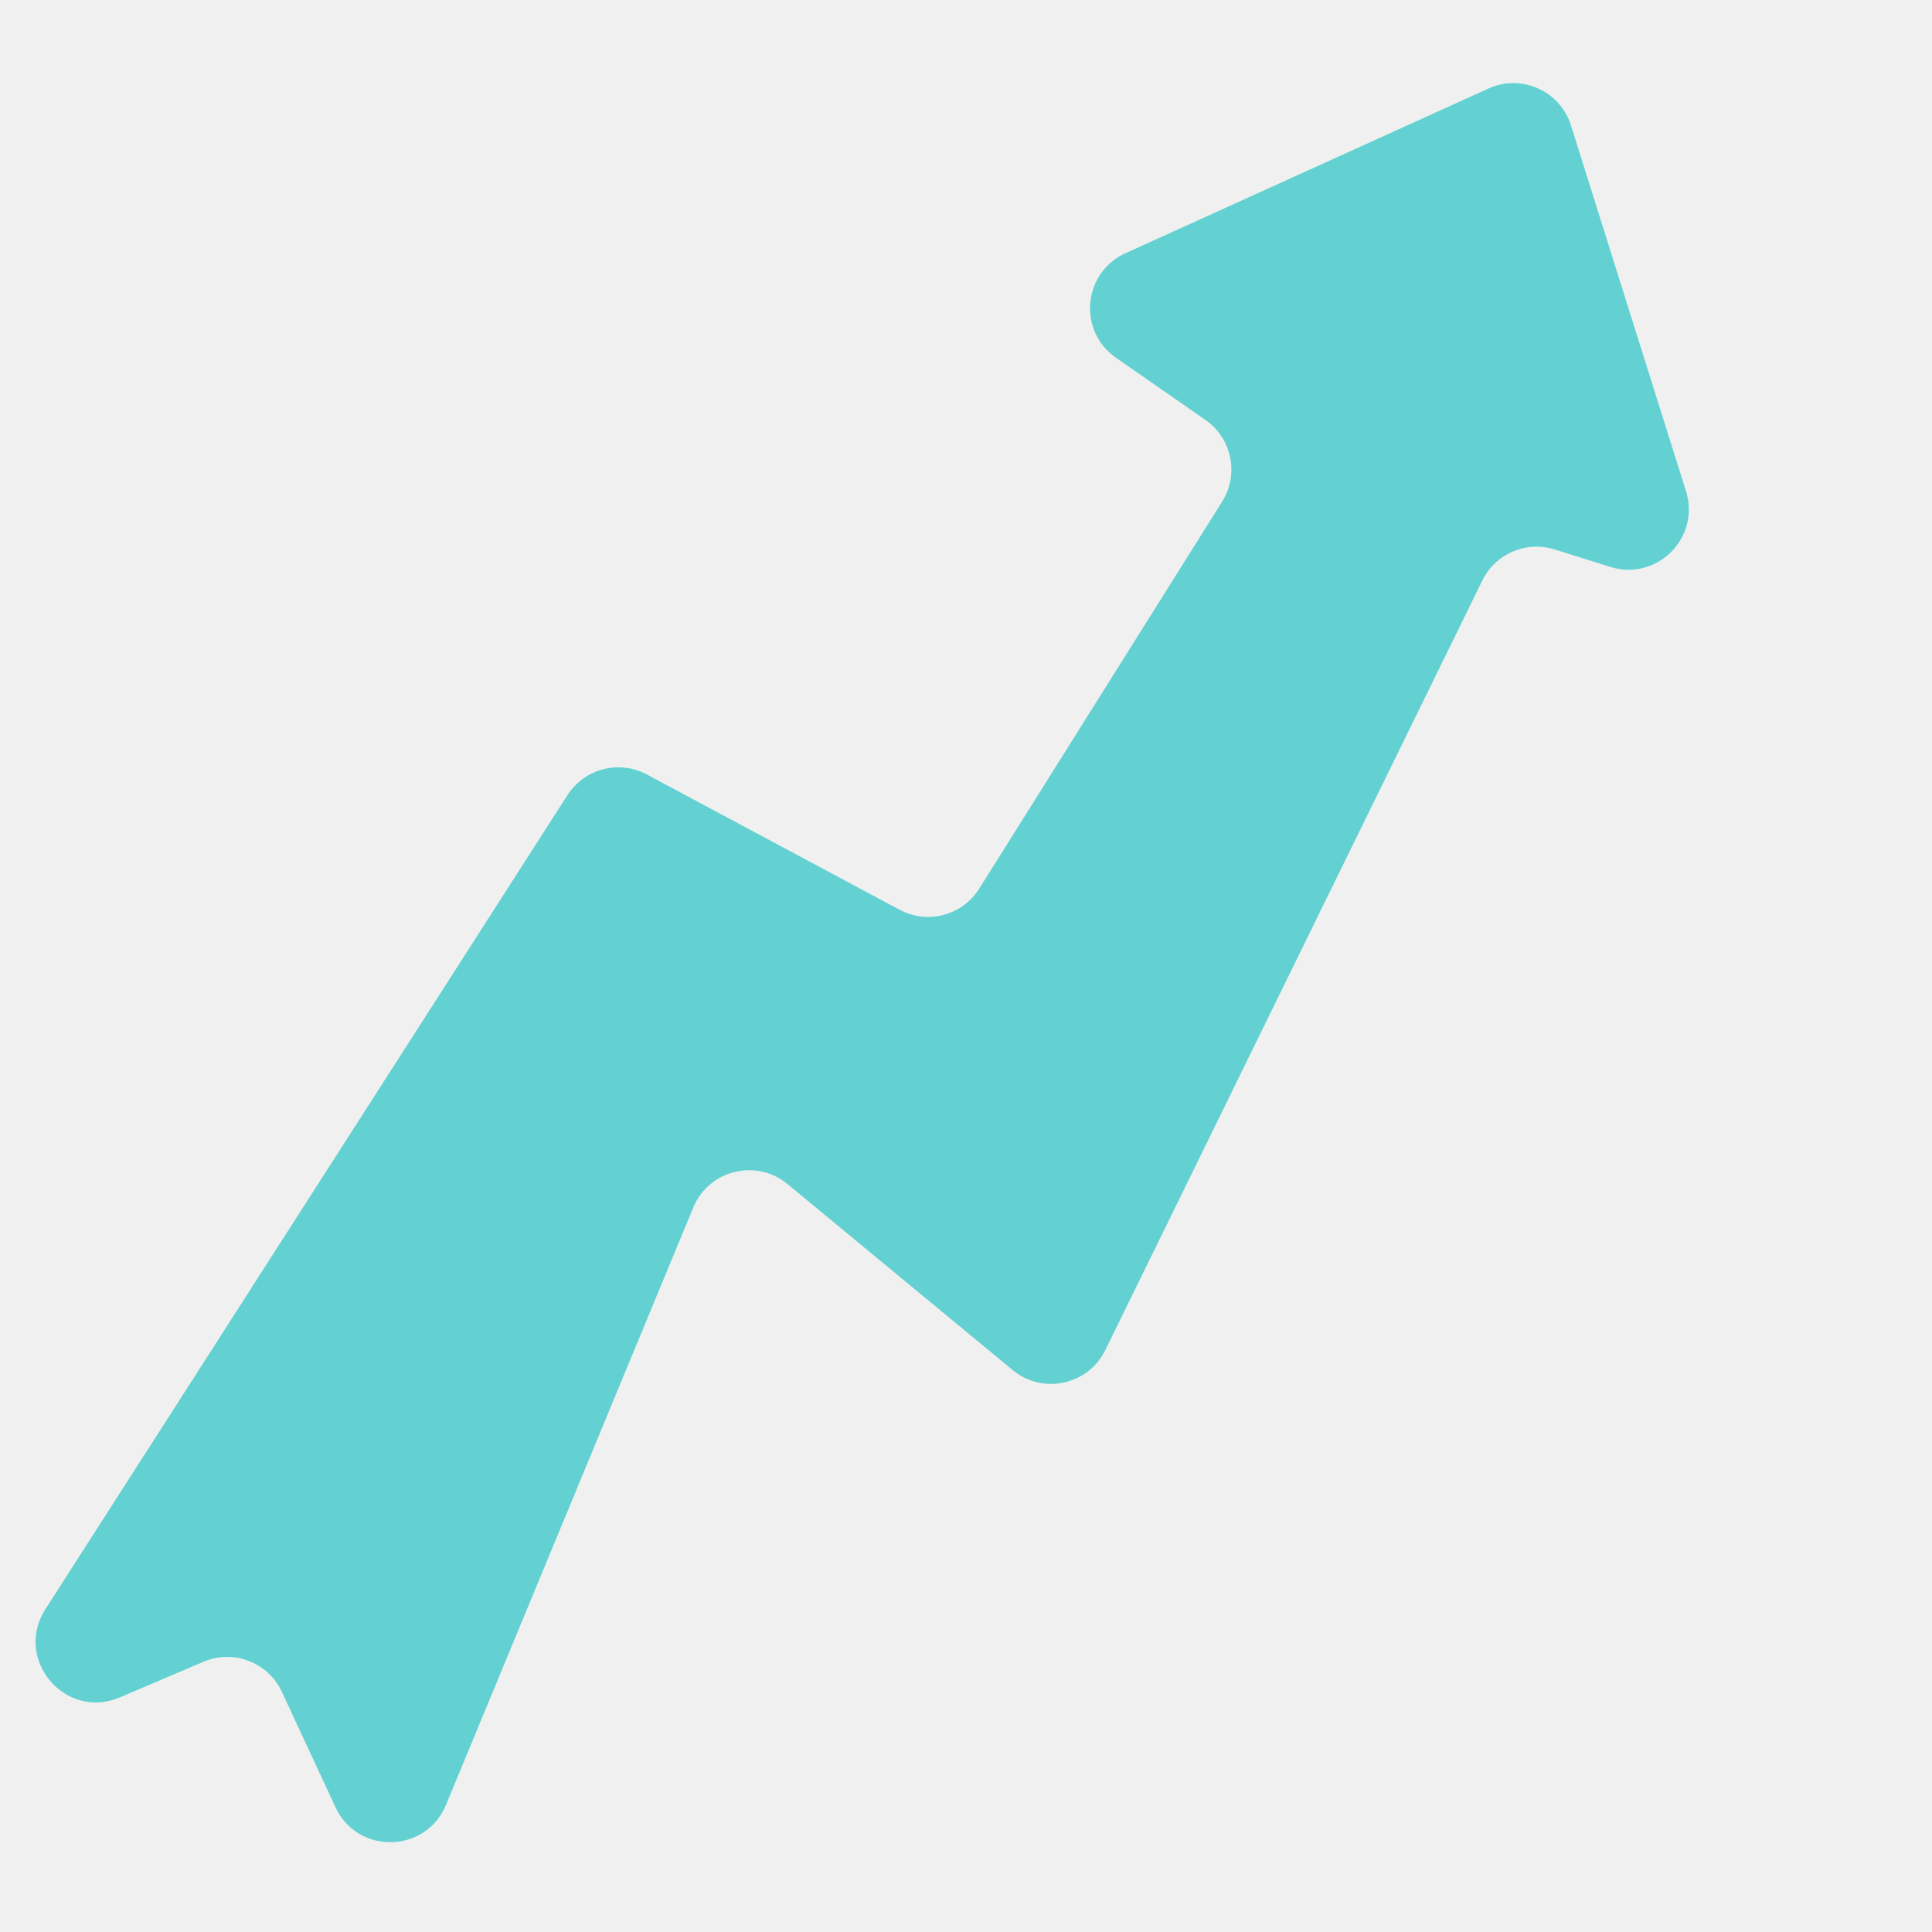
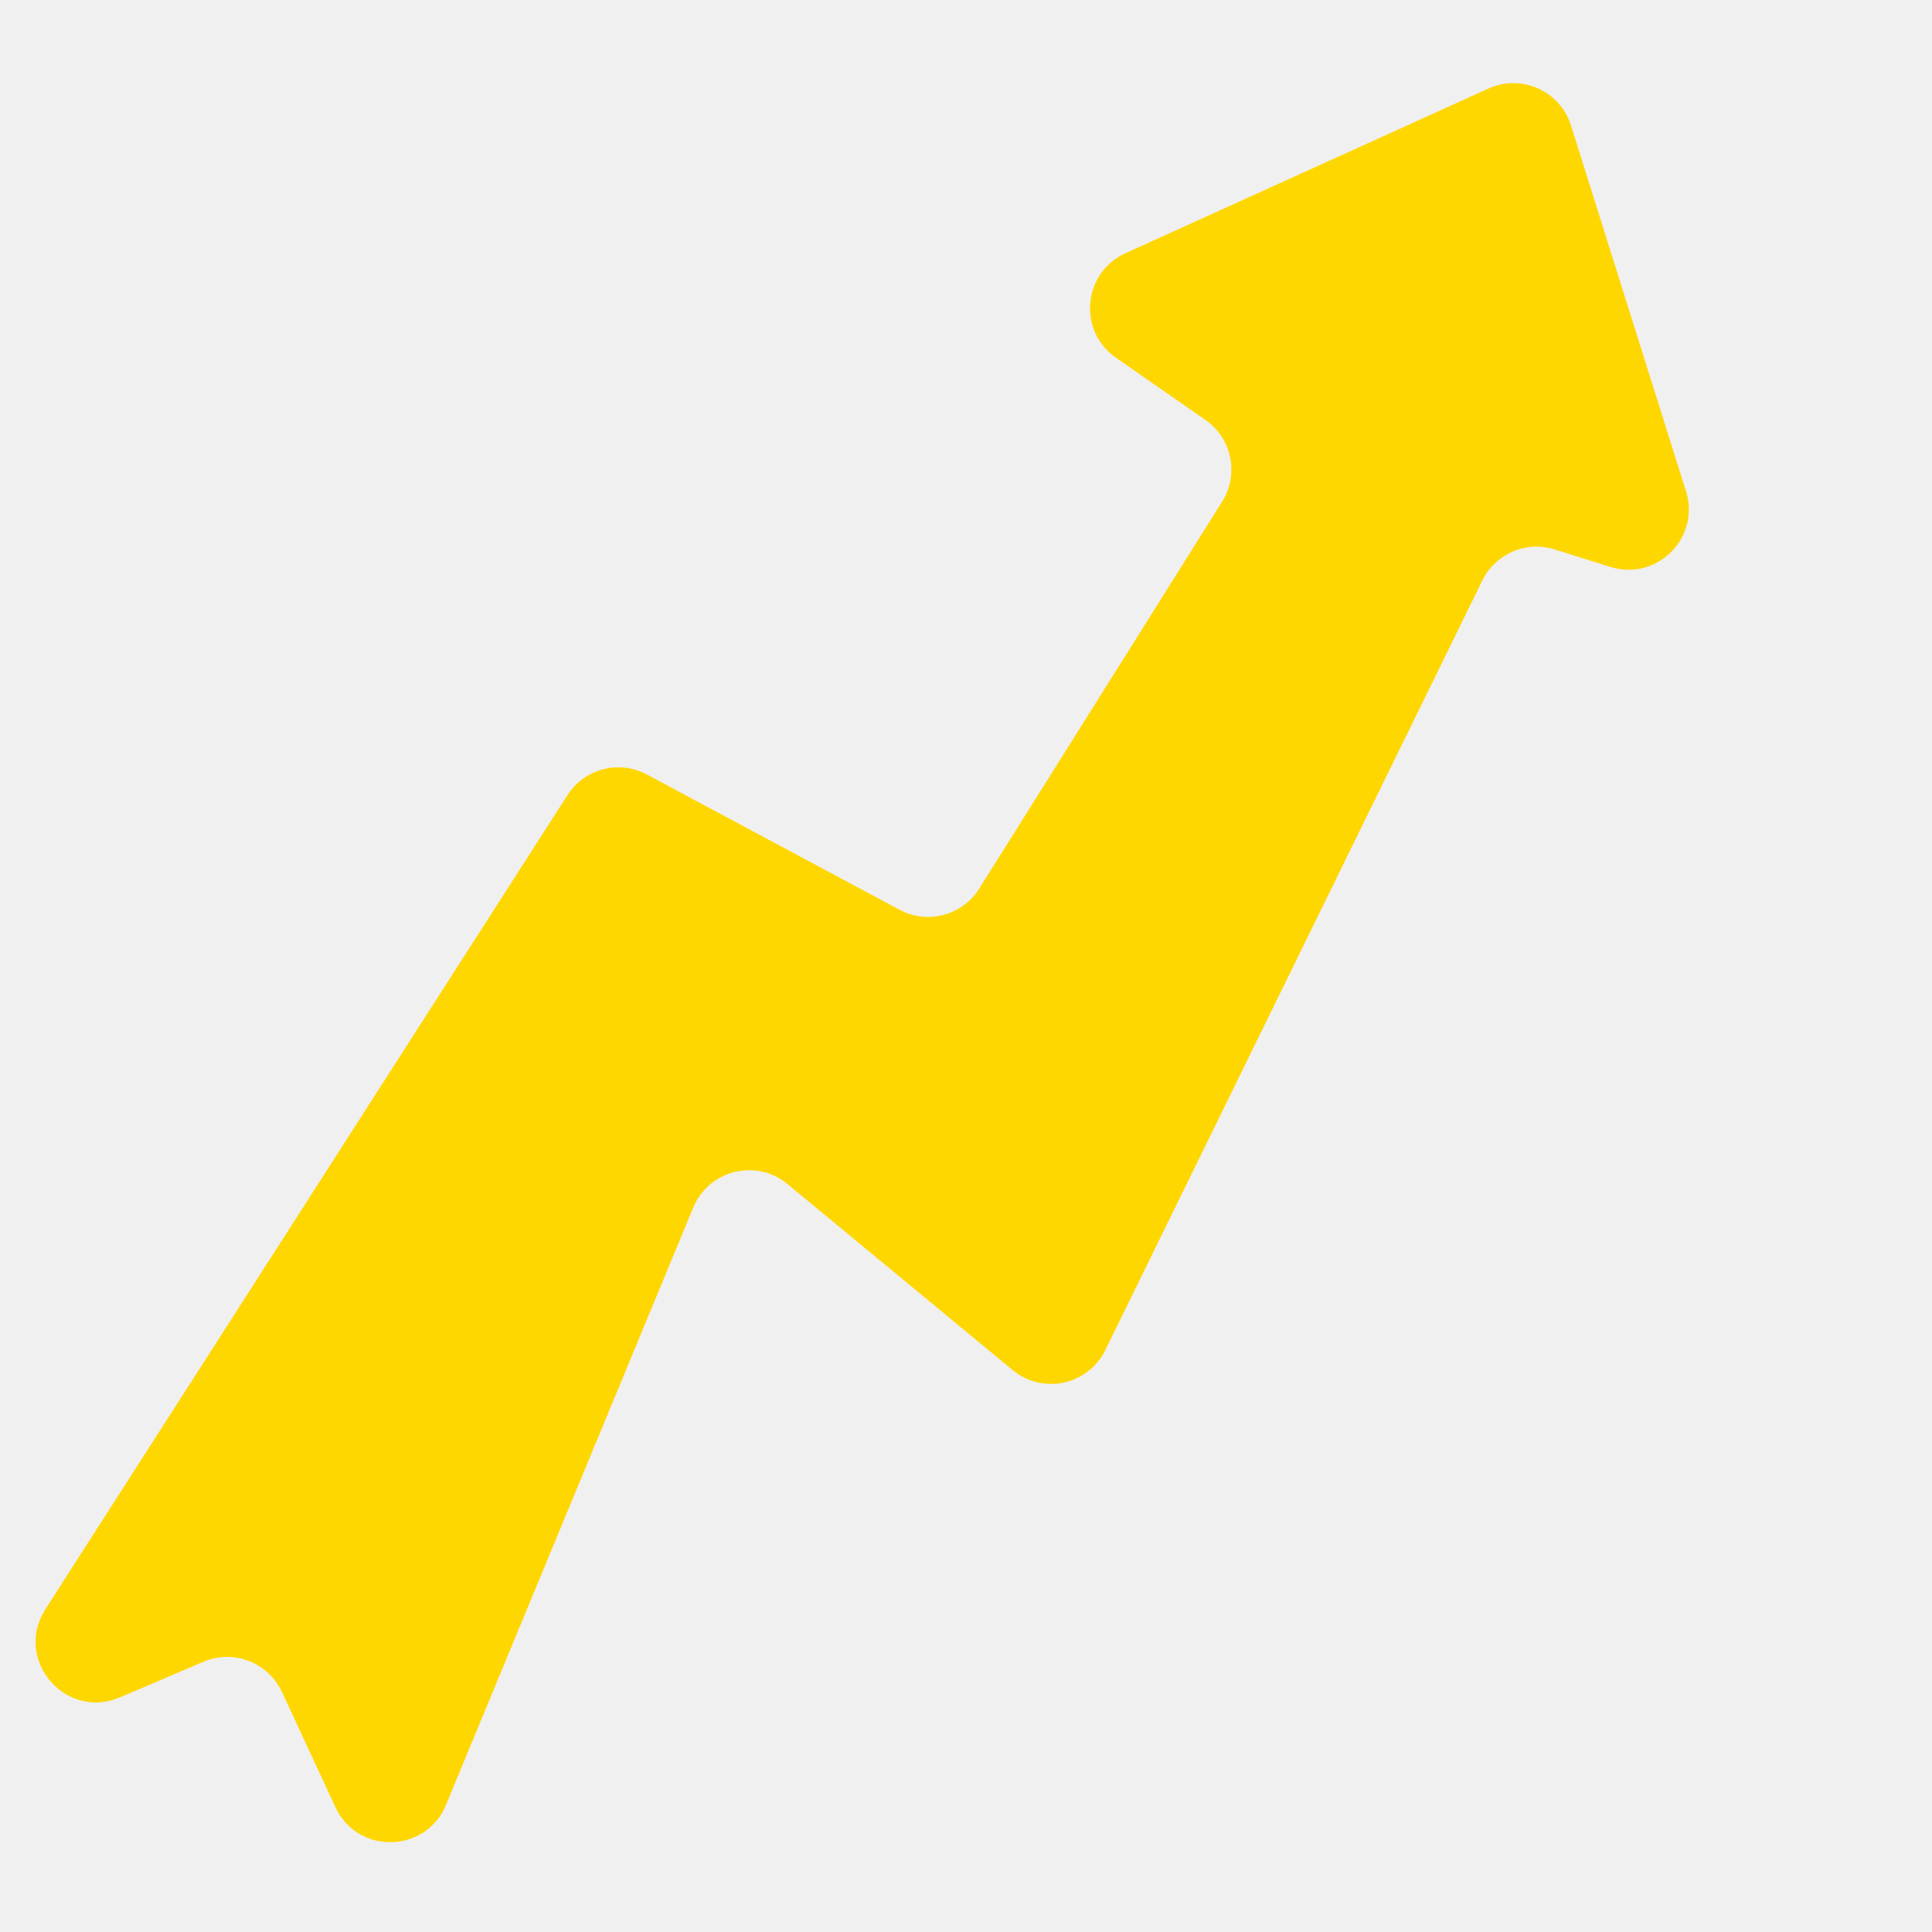
<svg xmlns="http://www.w3.org/2000/svg" width="64" height="64" viewBox="0 0 64 64" fill="none">
  <g id="Icon Productive" clip-path="url(#clip0_295_5343)">
-     <path id="Vector 10" d="M18.798 26.339L1.503 53.308C0.441 54.965 2.159 56.999 3.971 56.228L6.74 55.048C7.734 54.625 8.883 55.067 9.338 56.046L11.113 59.867C11.846 61.447 14.108 61.399 14.774 59.79L22.965 40.001C23.479 38.758 25.05 38.367 26.087 39.224L33.545 45.385C34.542 46.209 36.047 45.884 36.615 44.723L49.104 19.23C49.539 18.342 50.556 17.905 51.499 18.201L53.344 18.78C54.886 19.264 56.335 17.814 55.851 16.272L52.041 4.155C51.68 3.009 50.4 2.437 49.306 2.933L37.283 8.388C35.87 9.03 35.694 10.967 36.968 11.852L39.932 13.911C40.81 14.521 41.053 15.712 40.485 16.617L32.438 29.437C31.879 30.328 30.727 30.633 29.8 30.137L21.426 25.655C20.506 25.163 19.362 25.461 18.798 26.339Z" fill="#63D1D1" />
+     <path id="Vector 10" d="M18.798 26.339L1.503 53.308C0.441 54.965 2.159 56.999 3.971 56.228L6.74 55.048C7.734 54.625 8.883 55.067 9.338 56.046L11.113 59.867C11.846 61.447 14.108 61.399 14.774 59.79L22.965 40.001C23.479 38.758 25.05 38.367 26.087 39.224L33.545 45.385C34.542 46.209 36.047 45.884 36.615 44.723L49.104 19.23C49.539 18.342 50.556 17.905 51.499 18.201L53.344 18.78C54.886 19.264 56.335 17.814 55.851 16.272L52.041 4.155C51.68 3.009 50.4 2.437 49.306 2.933L37.283 8.388C35.87 9.03 35.694 10.967 36.968 11.852L39.932 13.911C40.81 14.521 41.053 15.712 40.485 16.617L32.438 29.437C31.879 30.328 30.727 30.633 29.8 30.137L21.426 25.655C20.506 25.163 19.362 25.461 18.798 26.339Z" fill="#ffd700" />
  </g>
  <defs>
    <clipPath id="clip0_295_5343">
      <rect width="64" height="64" fill="white" />
    </clipPath>
  </defs>
</svg>
